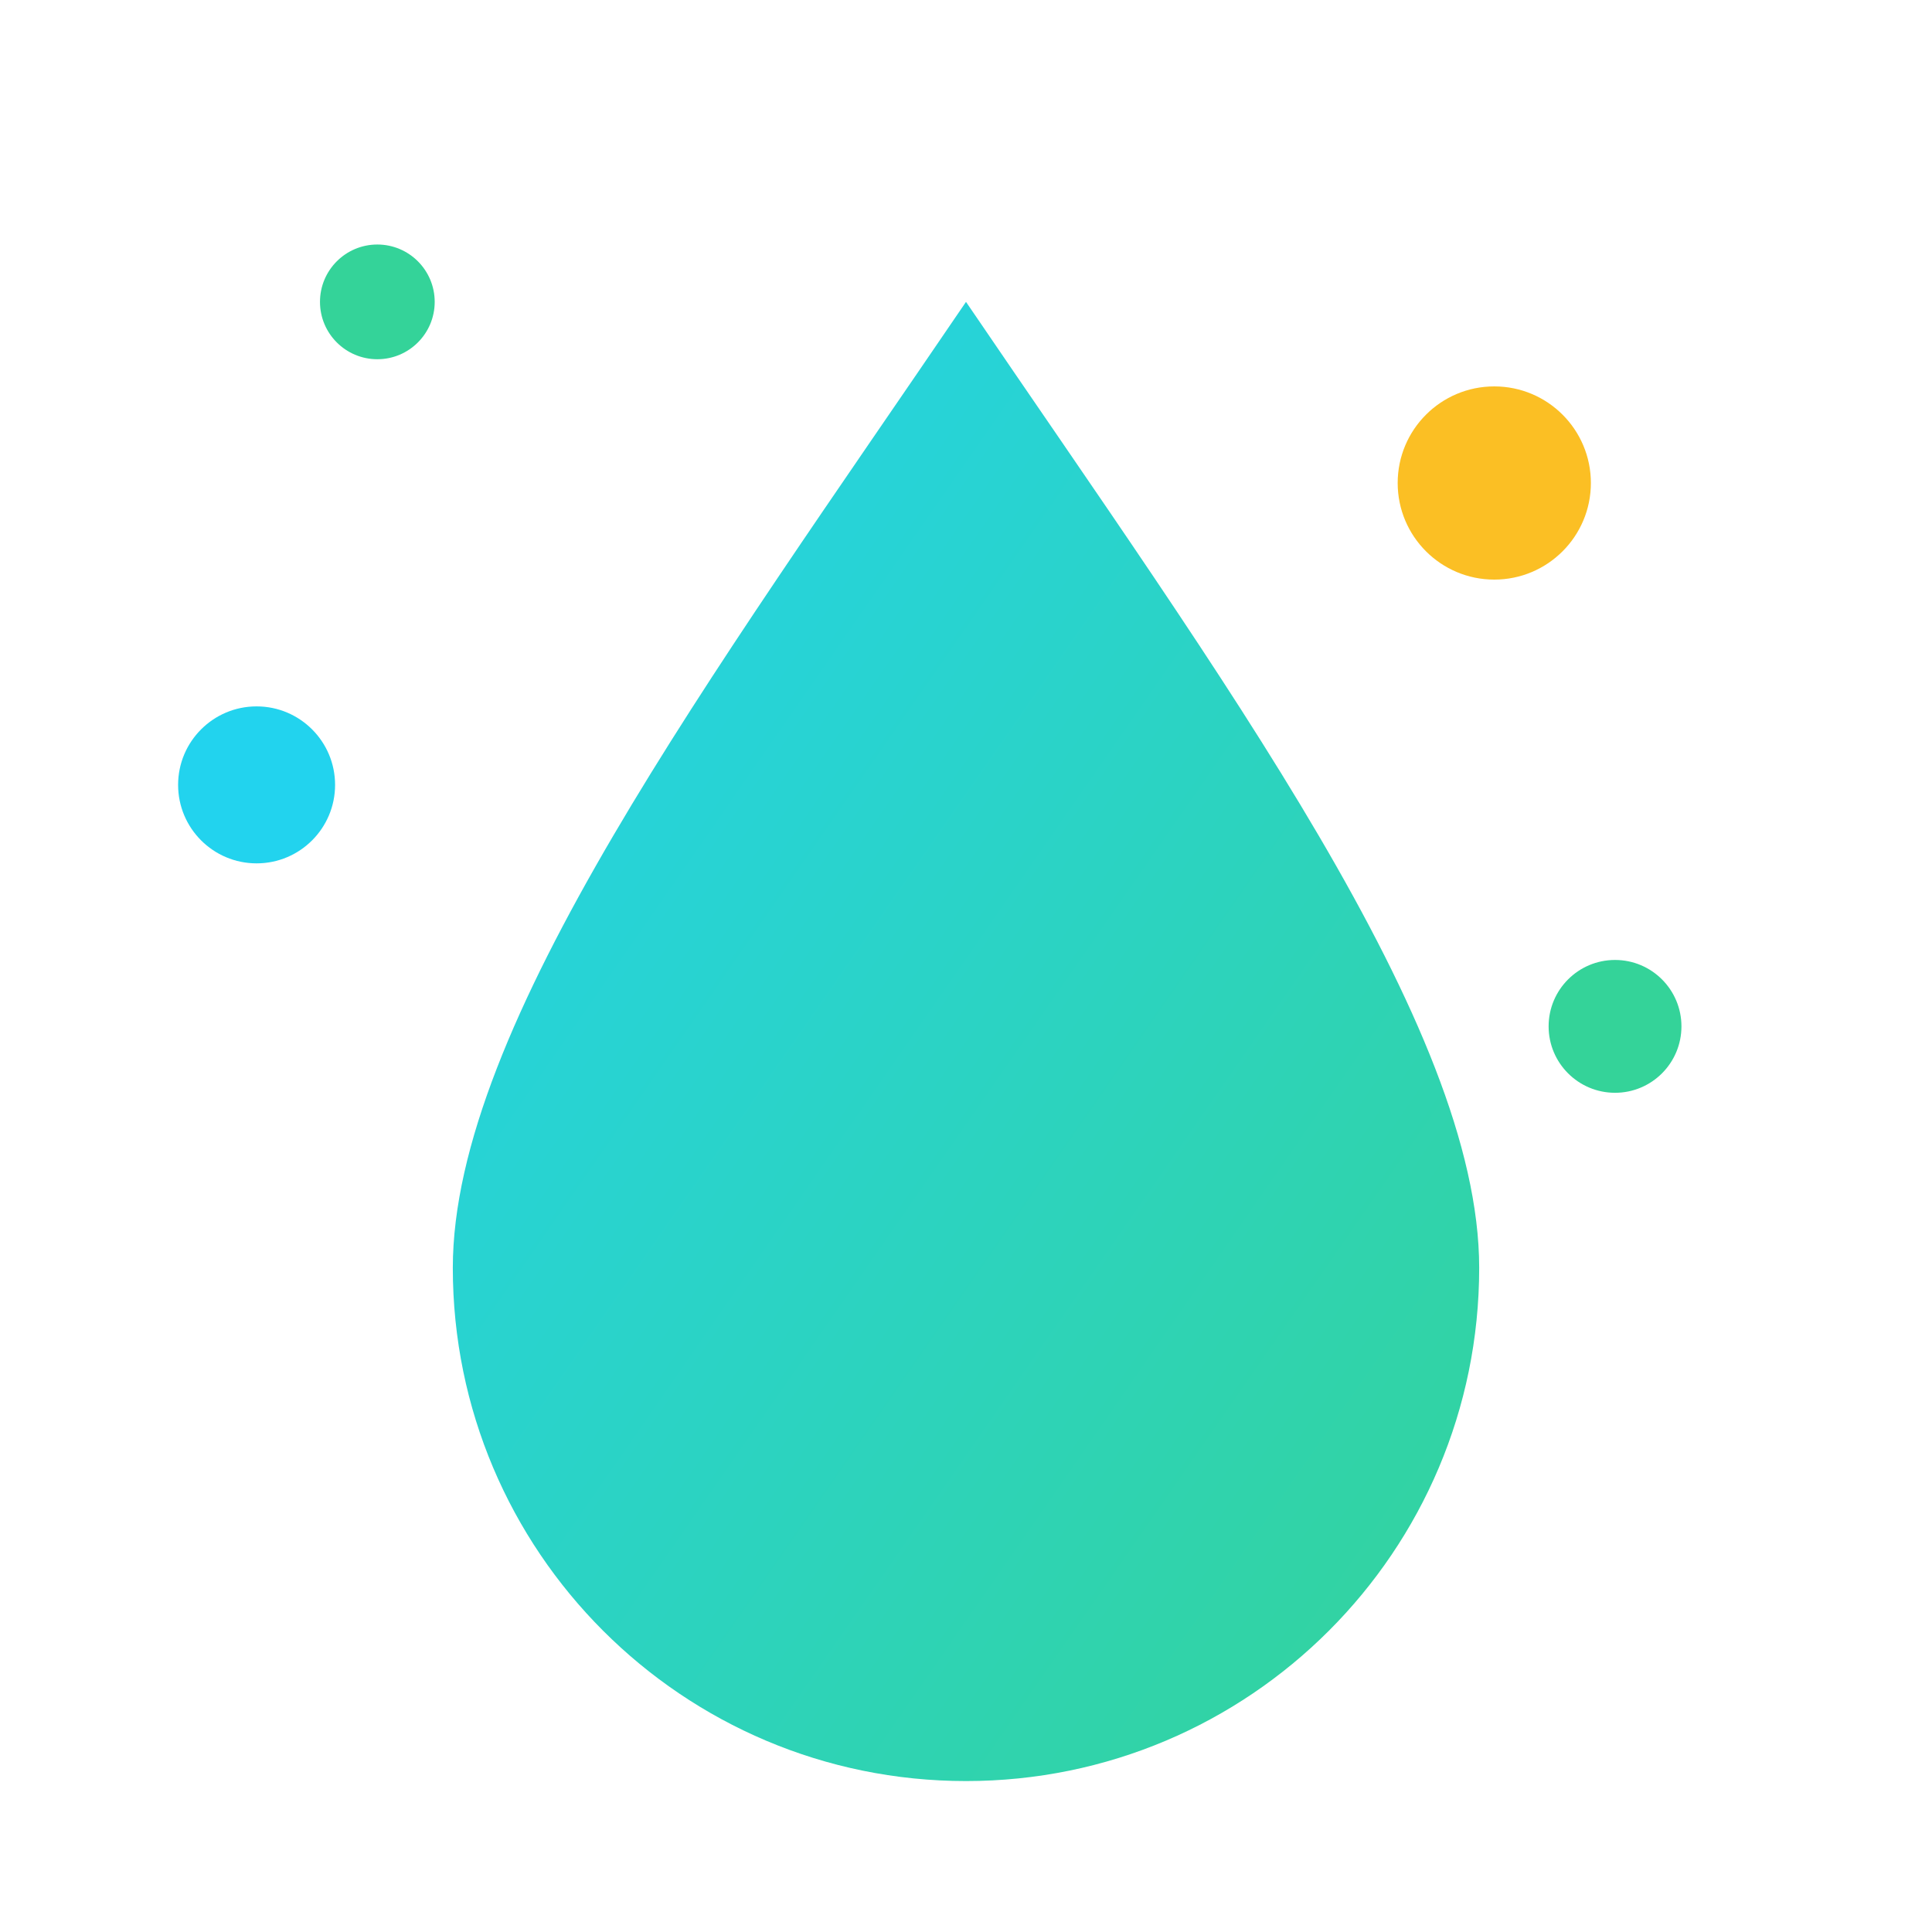
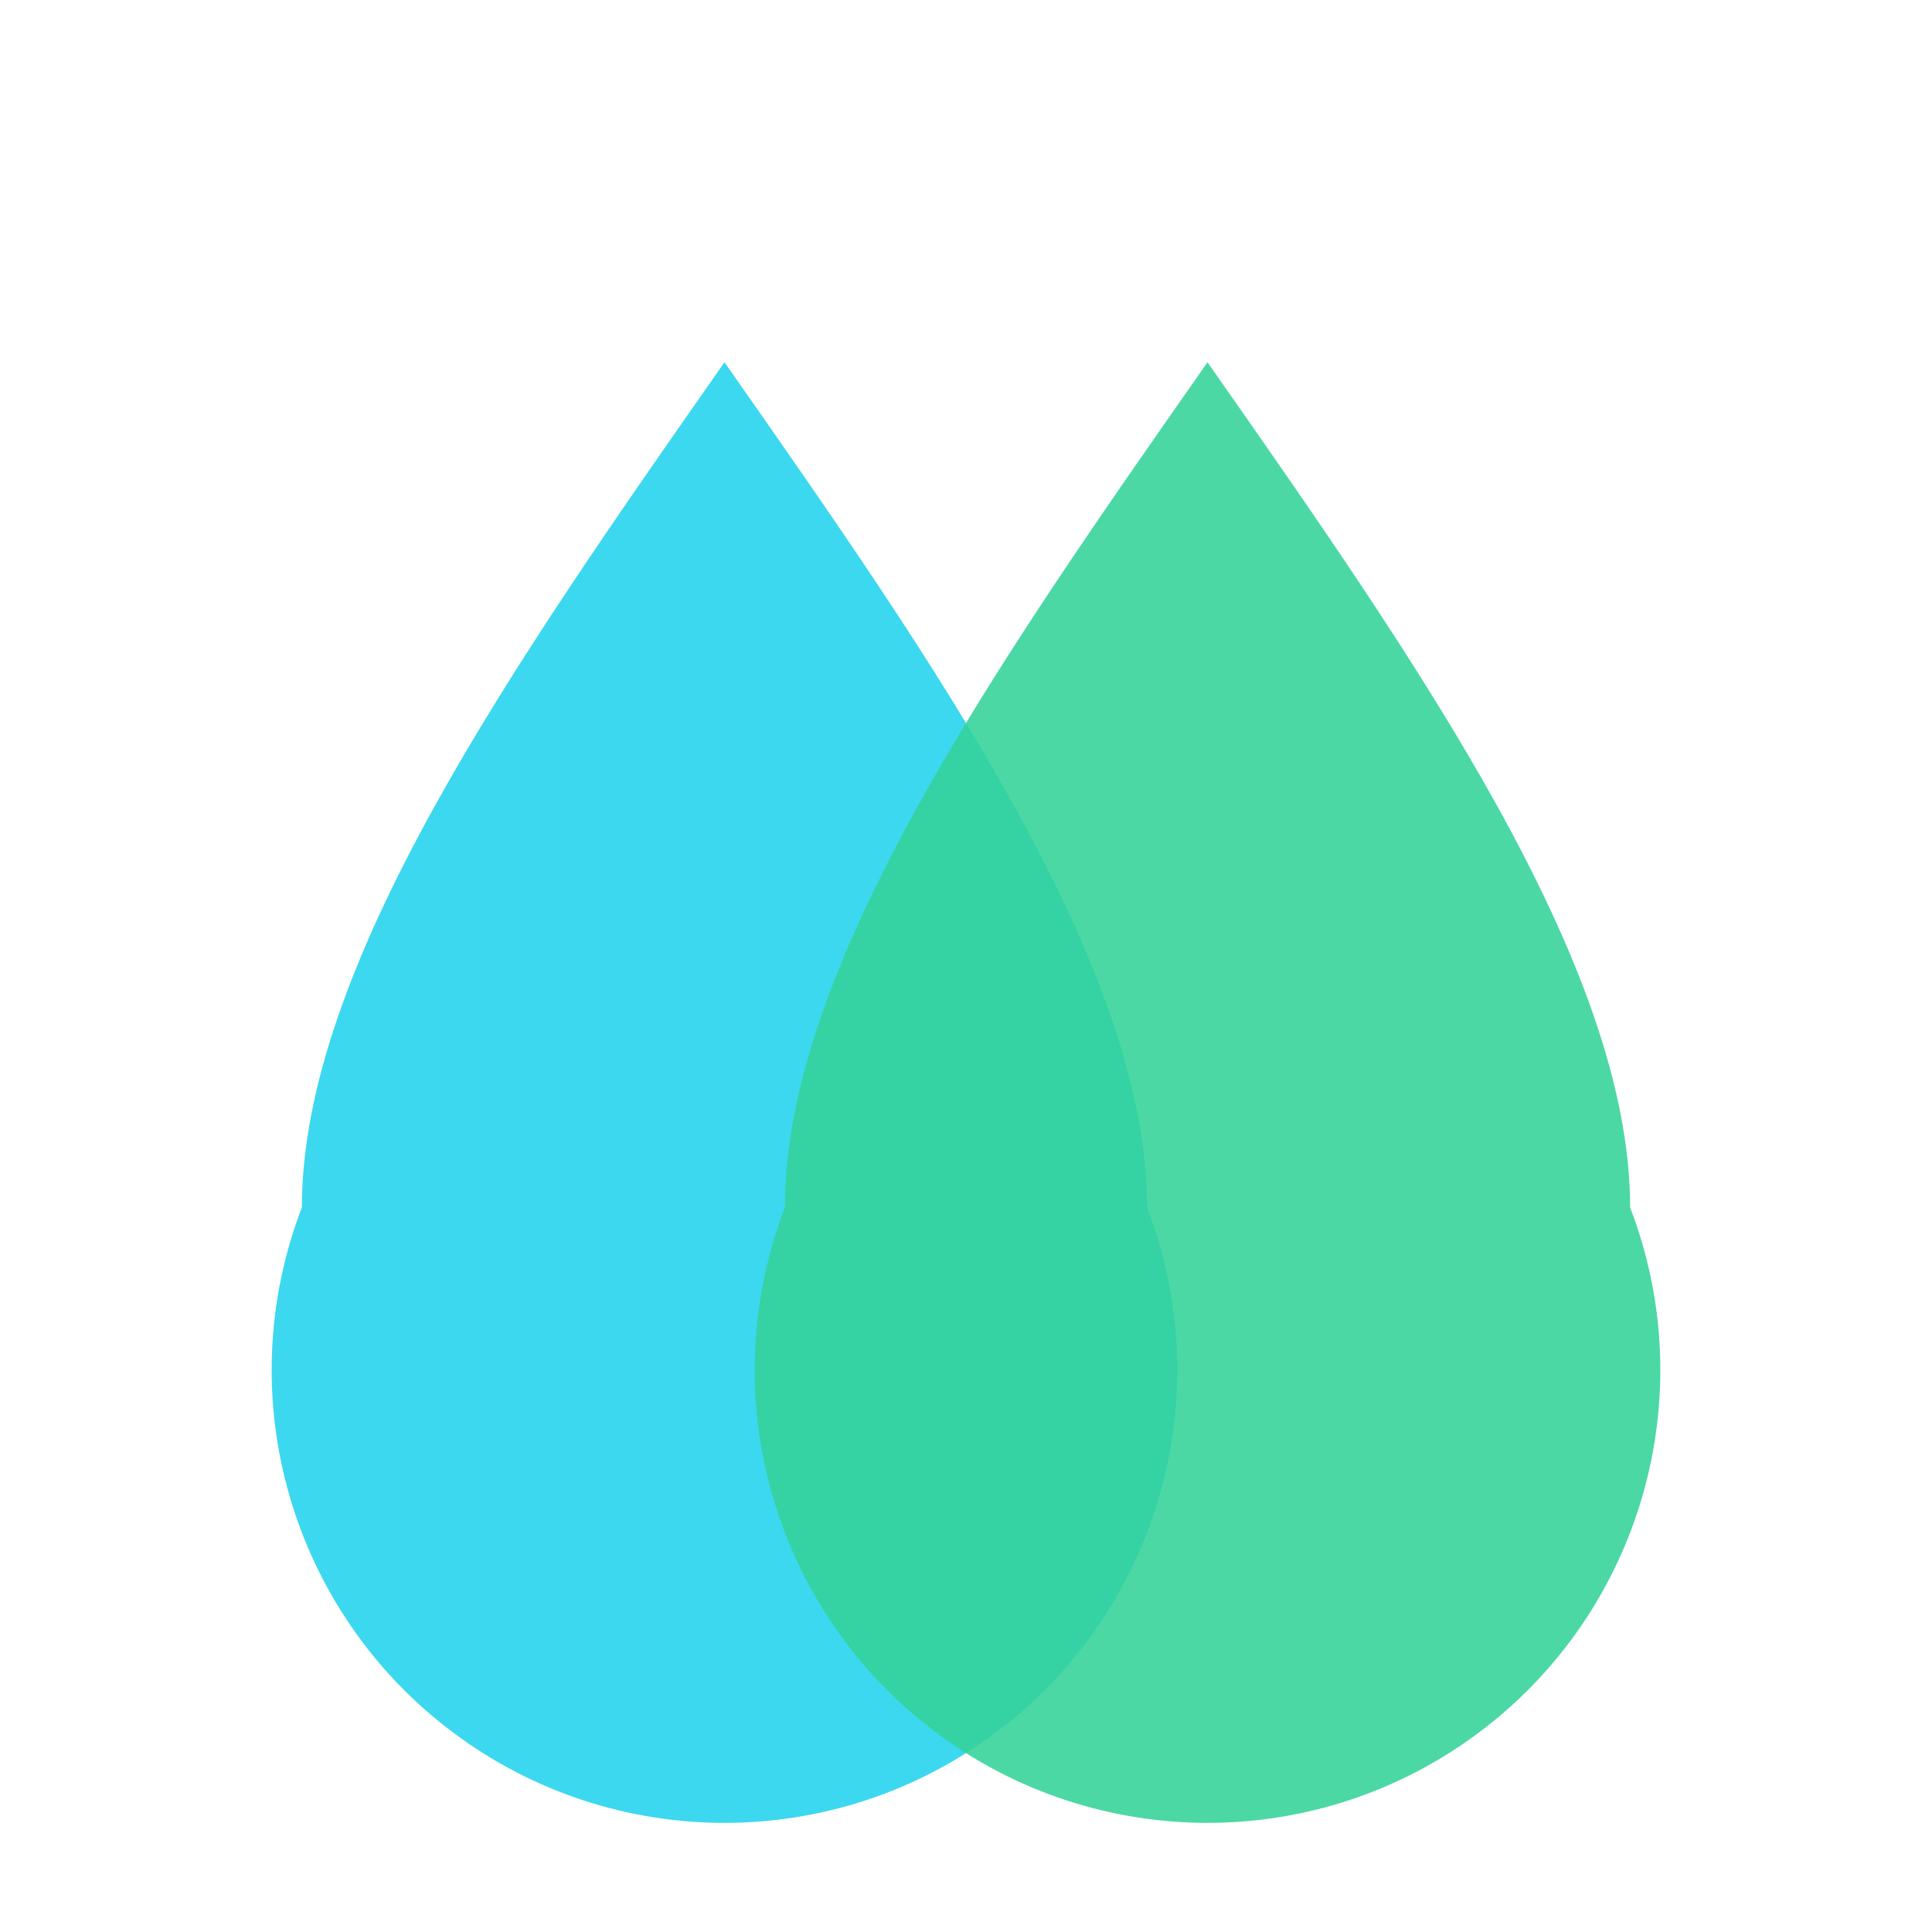
<svg xmlns="http://www.w3.org/2000/svg" width="64" height="64" viewBox="0 0 64 64">
-   <defs>
-     <linearGradient id="gradAF" x1="0%" y1="0%" x2="100%" y2="100%">
-       <stop offset="0%" stop-color="#22D3EE" />
-       <stop offset="100%" stop-color="#34D399" />
-     </linearGradient>
-   </defs>
-   <path d="M32,10 C40.5,22.5 49,34 49,42 A17,17 0 1,1 15,42 C15,34 23.5,22.5 32,10 Z" fill="url(#gradAF)" />
-   <circle cx="49.5" cy="16" r="3.2" fill="#FBBF24" />
-   <circle cx="8.5" cy="26" r="2.6" fill="#22D3EE" />
-   <circle cx="53.5" cy="34" r="2.2" fill="#34D399" />
-   <circle cx="12.5" cy="10" r="1.9" fill="#34D399" />
+   <path d="M24,12 C31,22 38,32 38,40 A15,15 0 1,1 10,40 C10,32 17,22 24,12 Z" fill="#22D3EE" opacity="0.88" />
+   <path d="M40,12 C47,22 54,32 54,40 A15,15 0 1,1 26,40 C26,32 33,22 40,12 Z" fill="#34D399" opacity="0.88" />
</svg>
